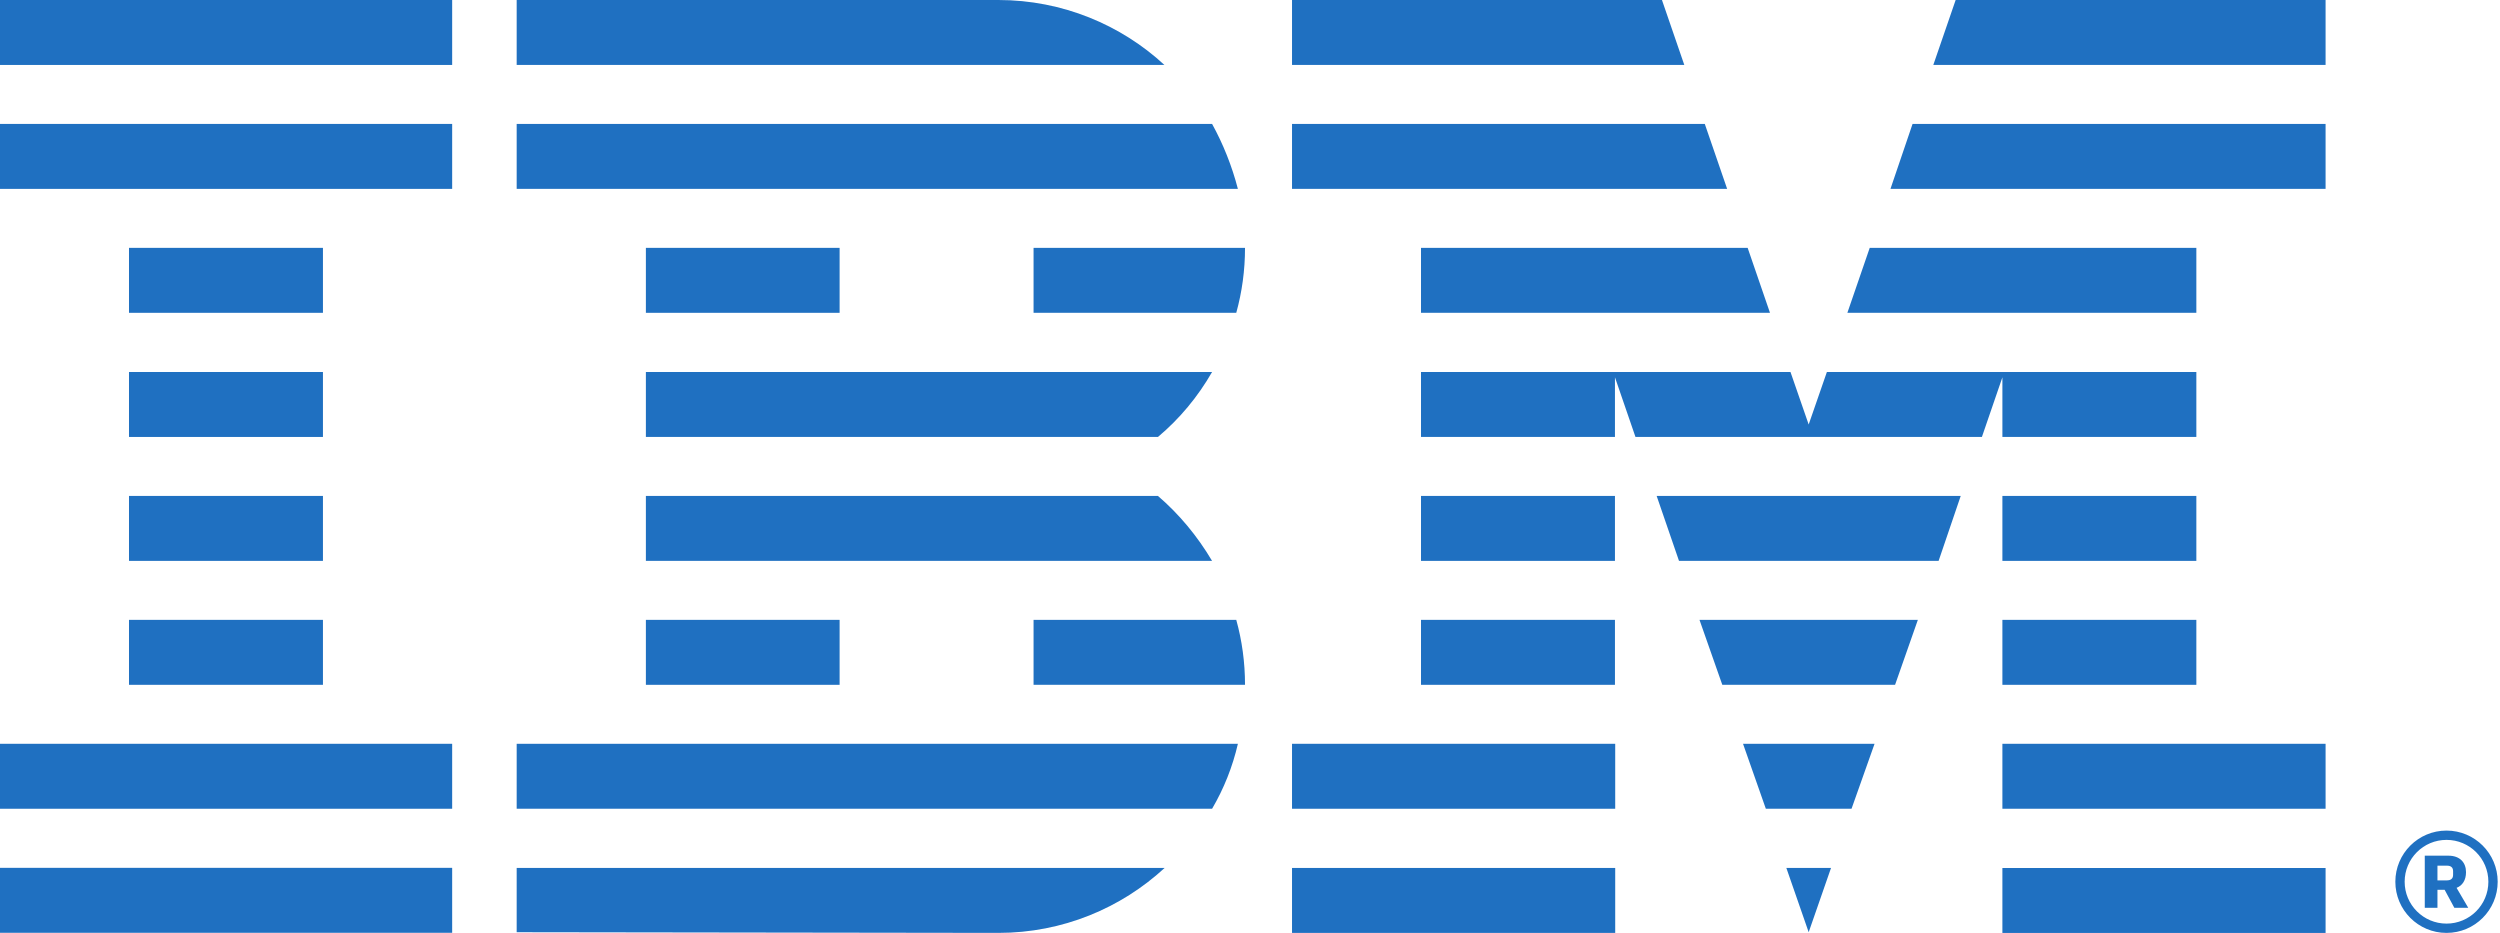
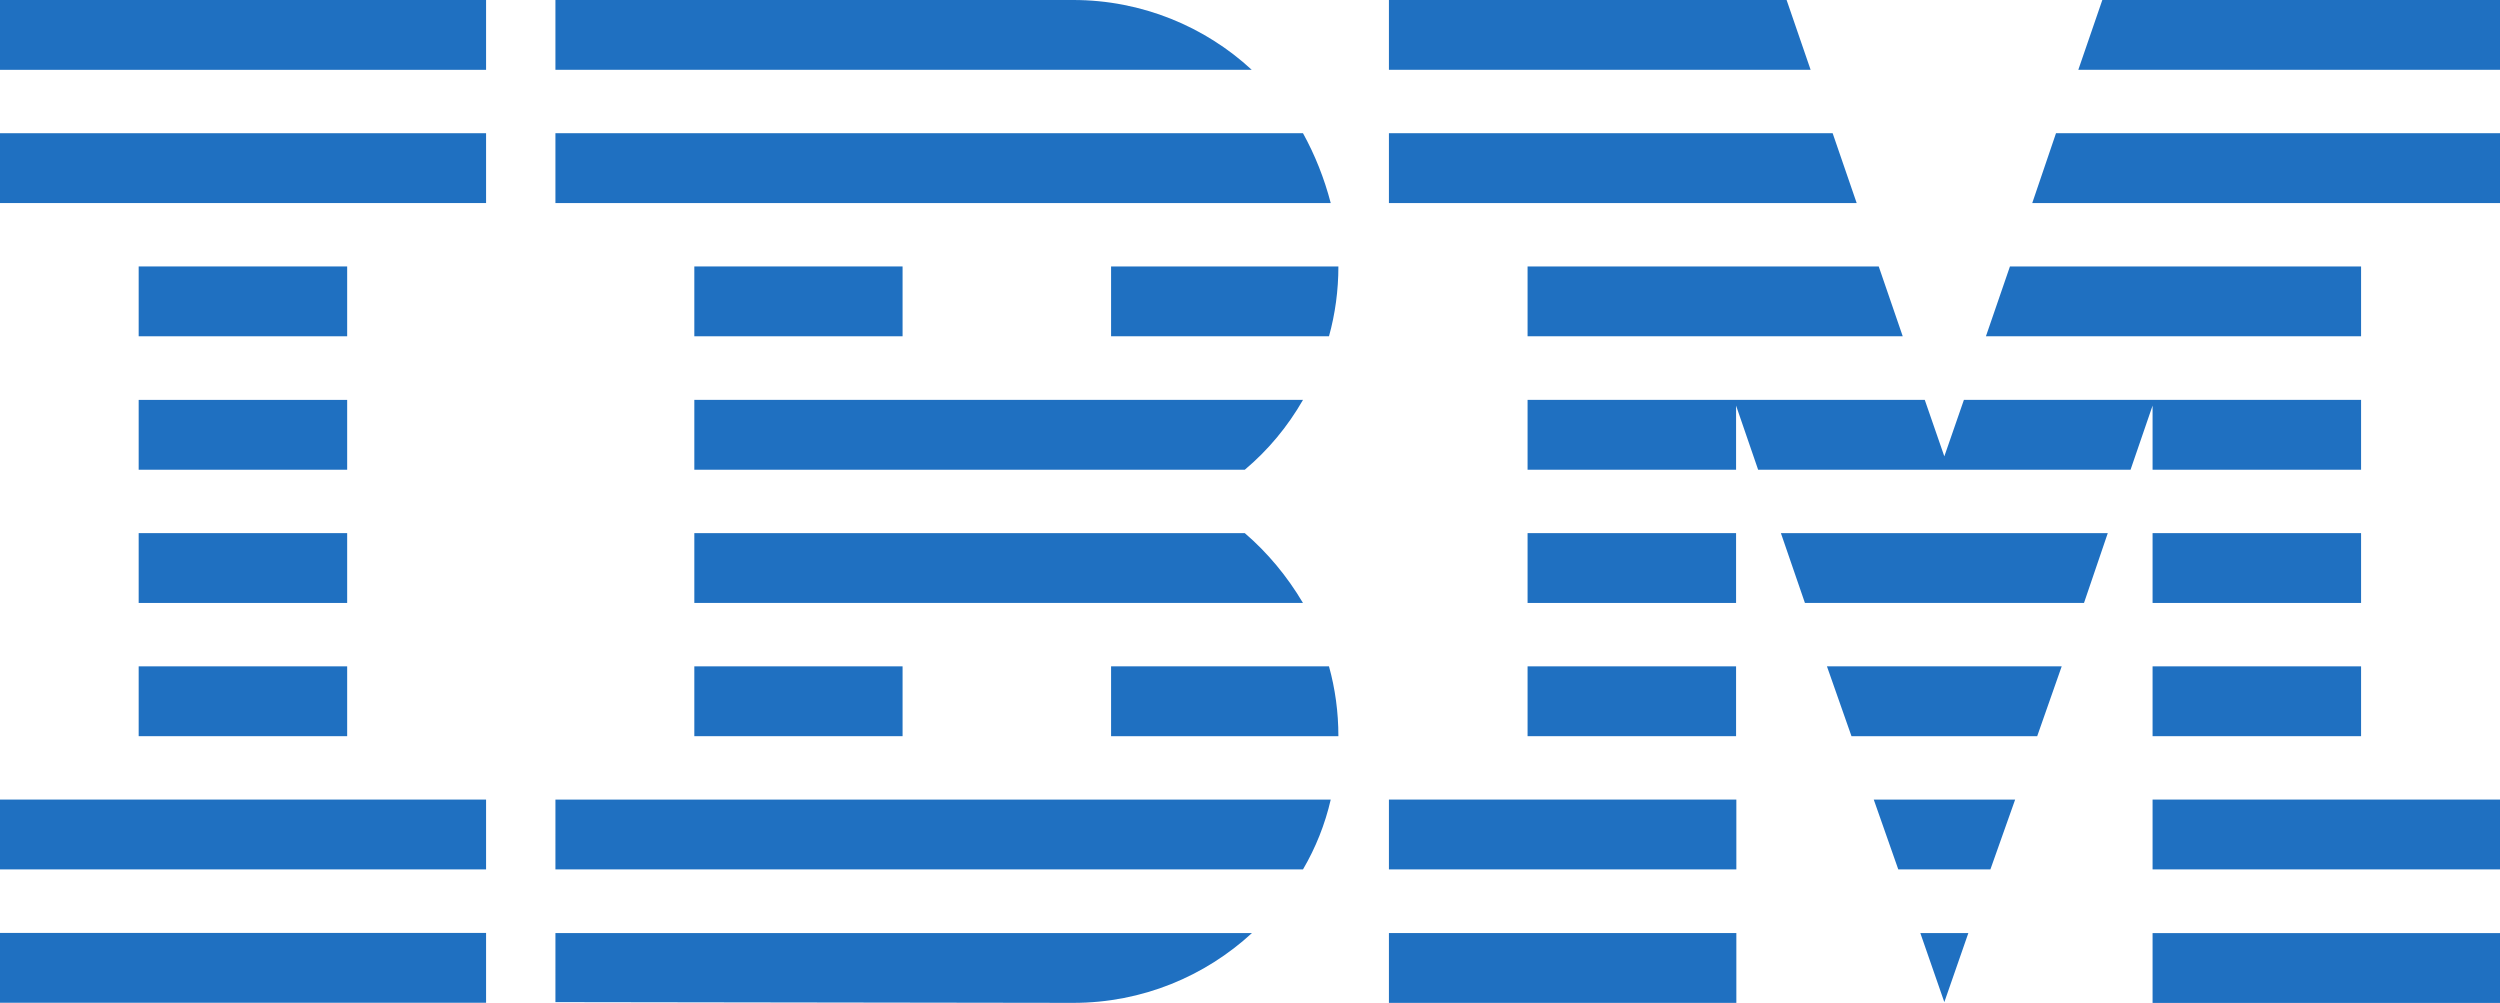
- <svg xmlns="http://www.w3.org/2000/svg" version="1.1" id="IBM_logo_8-bar_blue" x="0px" y="0px" width="1075px" height="401.15px" viewBox="0 0 1075 401.15" enable-background="new 0 0 1000 401.15" xml:space="preserve">
+ <svg xmlns="http://www.w3.org/2000/svg" version="1.1" id="IBM_logo_8-bar_blue" x="0px" y="0px" width="1000px" height="401.15px" viewBox="0 0 1000 401.15" enable-background="new 0 0 1000 401.15" xml:space="preserve">
  <g id="IBM_logo" fill="#1f70c1">
    <g id="I">
      <rect y="373.17" width="194.43" height="27.932" />
      <rect y="319.83" width="194.43" height="27.932" />
      <rect x="55.468" y="266.54" width="83.399" height="27.932" />
      <rect x="55.468" y="213.25" width="83.399" height="27.932" />
      <rect x="55.468" y="159.96" width="83.399" height="27.932" />
      <rect x="55.468" y="106.58" width="83.399" height="27.932" />
      <rect y="53.288" width="194.43" height="27.932" />
      <rect width="194.43" height="27.932" />
    </g>
    <g id="B">
      <path d="m222.17 400.85 207.11 0.297c27.734 0 52.793-10.697 71.513-27.932h-278.62z" />
      <path d="m222.17 347.76h299.03c5.051-8.617 8.815-18.027 11.094-27.932h-310.12z" />
      <rect x="277.73" y="266.54" width="83.3" height="27.932" />
      <path d="m444.43 266.54v27.932h90.927c0-9.608-1.288-19.017-3.764-27.932z" />
      <path d="m497.92 213.25h-220.19v27.932h243.46c-6.34-10.698-14.165-20.107-23.277-27.932z" />
      <path d="m277.73 159.96v27.932h220.19c9.311-7.825 17.135-17.235 23.277-27.932z" />
      <rect x="277.73" y="106.58" width="83.3" height="27.932" />
      <path d="m444.43 134.51h87.163c2.476-8.914 3.764-18.324 3.764-27.932h-90.927z" />
      <path d="m521.2 53.288h-299.03v27.932h310.12c-2.575-9.905-6.339-19.314-11.093-27.932z" />
      <path d="m429.28 0h-207.11v27.932h278.53c-18.621-17.235-43.878-27.932-71.414-27.932z" />
    </g>
    <g id="M">
      <polygon points="555.57 81.22 742.67 81.22 733.06 53.288 555.57 53.288" />
      <polygon points="555.57 27.932 724.25 27.932 714.64 0 555.57 0" />
      <polygon points="861.03 401.17 861.03 373.24 1e3 373.24 1e3 401.17" stroke-width="1.002" />
      <polygon points="861.03 347.76 861.03 319.83 1e3 319.83 1e3 347.76" />
      <polygon points="777.73 182.54 769.91 159.96 694.43 159.96 611.03 159.96 611.03 187.89 694.43 187.89 694.43 162.24 703.25 187.89 852.22 187.89 861.03 162.24 861.03 187.89 944.43 187.89 944.43 159.96 861.03 159.96 785.56 159.96" />
      <polygon points="944.43 106.58 803.98 106.58 794.37 134.51 944.43 134.51" />
      <polygon points="1e3 27.932 1e3 0 840.93 0 831.32 27.932" />
      <polygon points="768.13 373.22 777.73 400.85 787.34 373.22" />
      <polygon points="749.5 319.83 759.31 347.76 796.16 347.76 806.06 319.83" />
      <polygon points="730.78 266.54 740.59 294.47 814.88 294.47 824.68 266.54" />
      <polygon points="721.97 241.18 833.6 241.18 843.11 213.25 712.36 213.25" />
      <polygon points="611.03 134.51 761.09 134.51 751.49 106.58 611.03 106.58" />
      <polygon points="1e3 53.288 822.4 53.288 812.9 81.22 1e3 81.22" />
      <rect x="555.57" y="373.22" width="138.97" height="27.932" />
      <rect x="555.57" y="319.83" width="138.97" height="27.932" />
      <rect x="611.03" y="266.54" width="83.399" height="27.932" />
      <rect x="611.03" y="213.25" width="83.399" height="27.932" />
      <rect x="861.03" y="213.25" width="83.399" height="27.932" />
      <rect x="861.03" y="266.54" width="83.399" height="27.932" />
    </g>
    <path id="Registered" d="m1052 357.15a22 22 0 0 0-22 22 22 22 0 0 0 22 22 22 22 0 0 0 22-22 22 22 0 0 0-22-22zm0 4a18 18 0 0 1 18 18 18 18 0 0 1-18 18 18 18 0 0 1-18-18 18 18 0 0 1 18-18zm-9.348 6.793v22.414h5.453v-7.731h3.098l4.164 7.731h5.98l-5.023-8.582c2.462-0.964 4.062-3.216 4.062-6.75 0-4.082-2.559-7.082-7.582-7.082zm5.453 4.289h4.055c1.711 0 2.668 0.75 2.668 2.356v1.613c0 1.605-0.957 2.359-2.668 2.359h-4.055z" />
  </g>
</svg>
